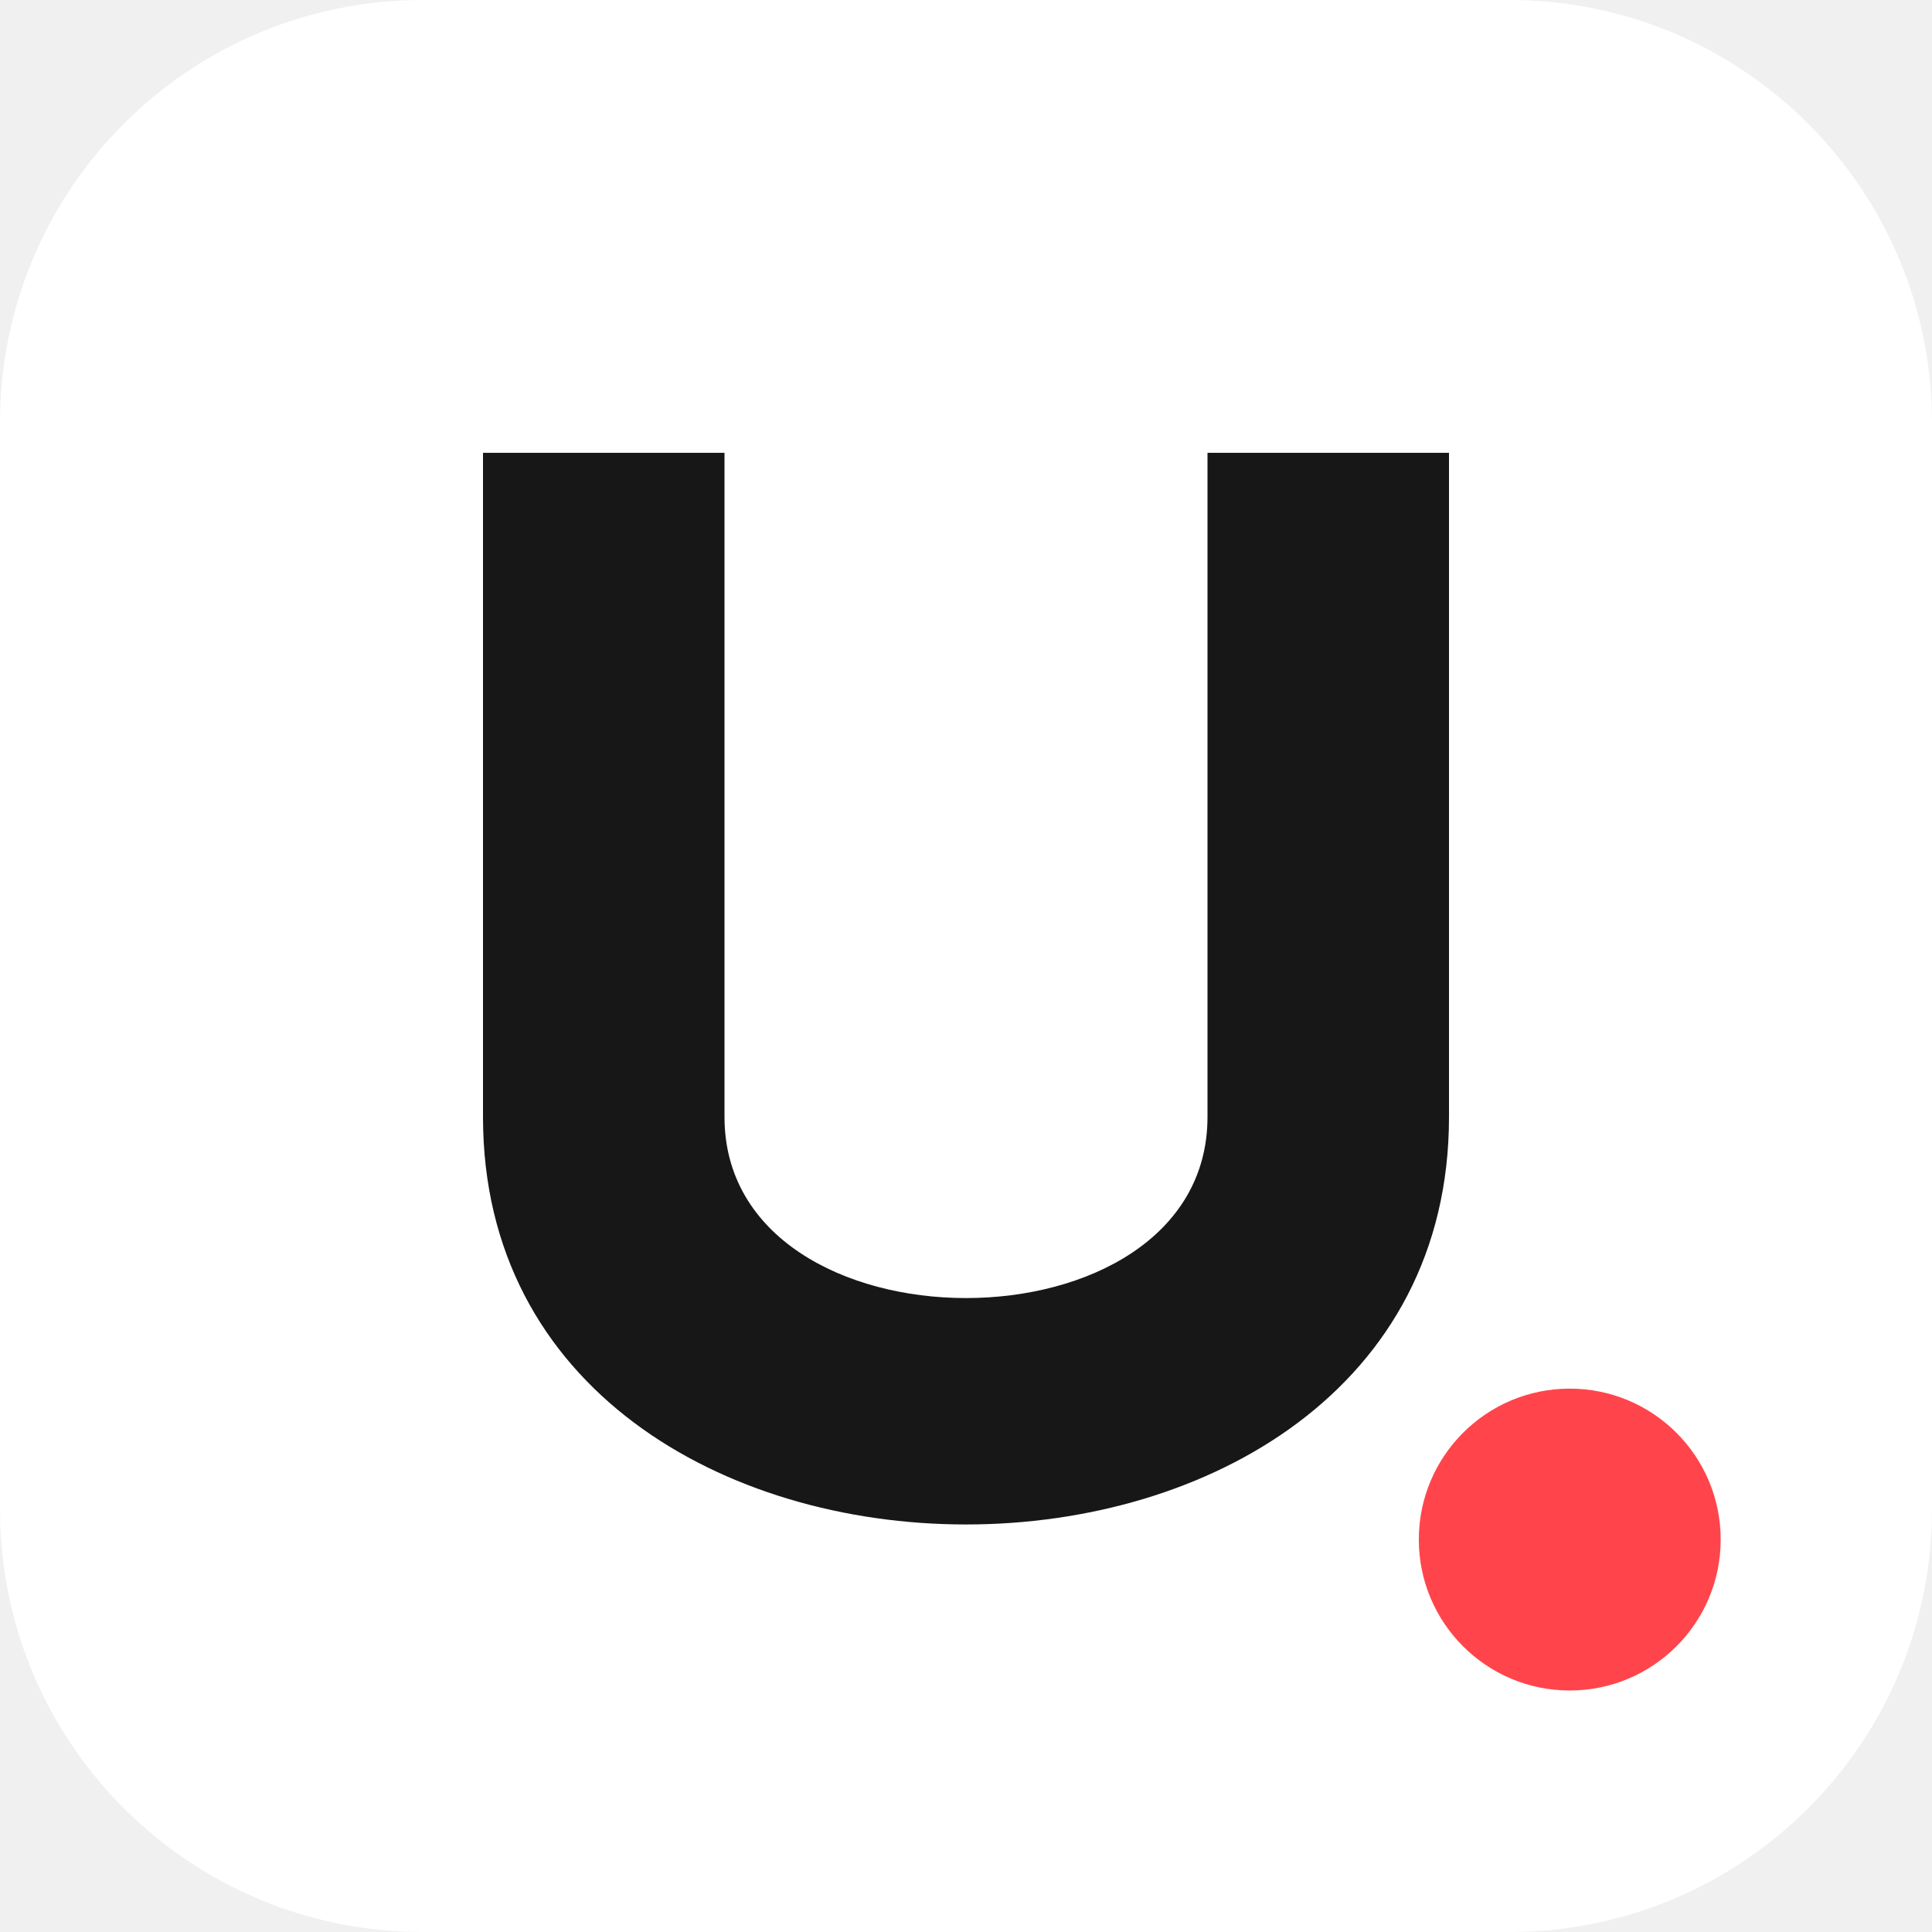
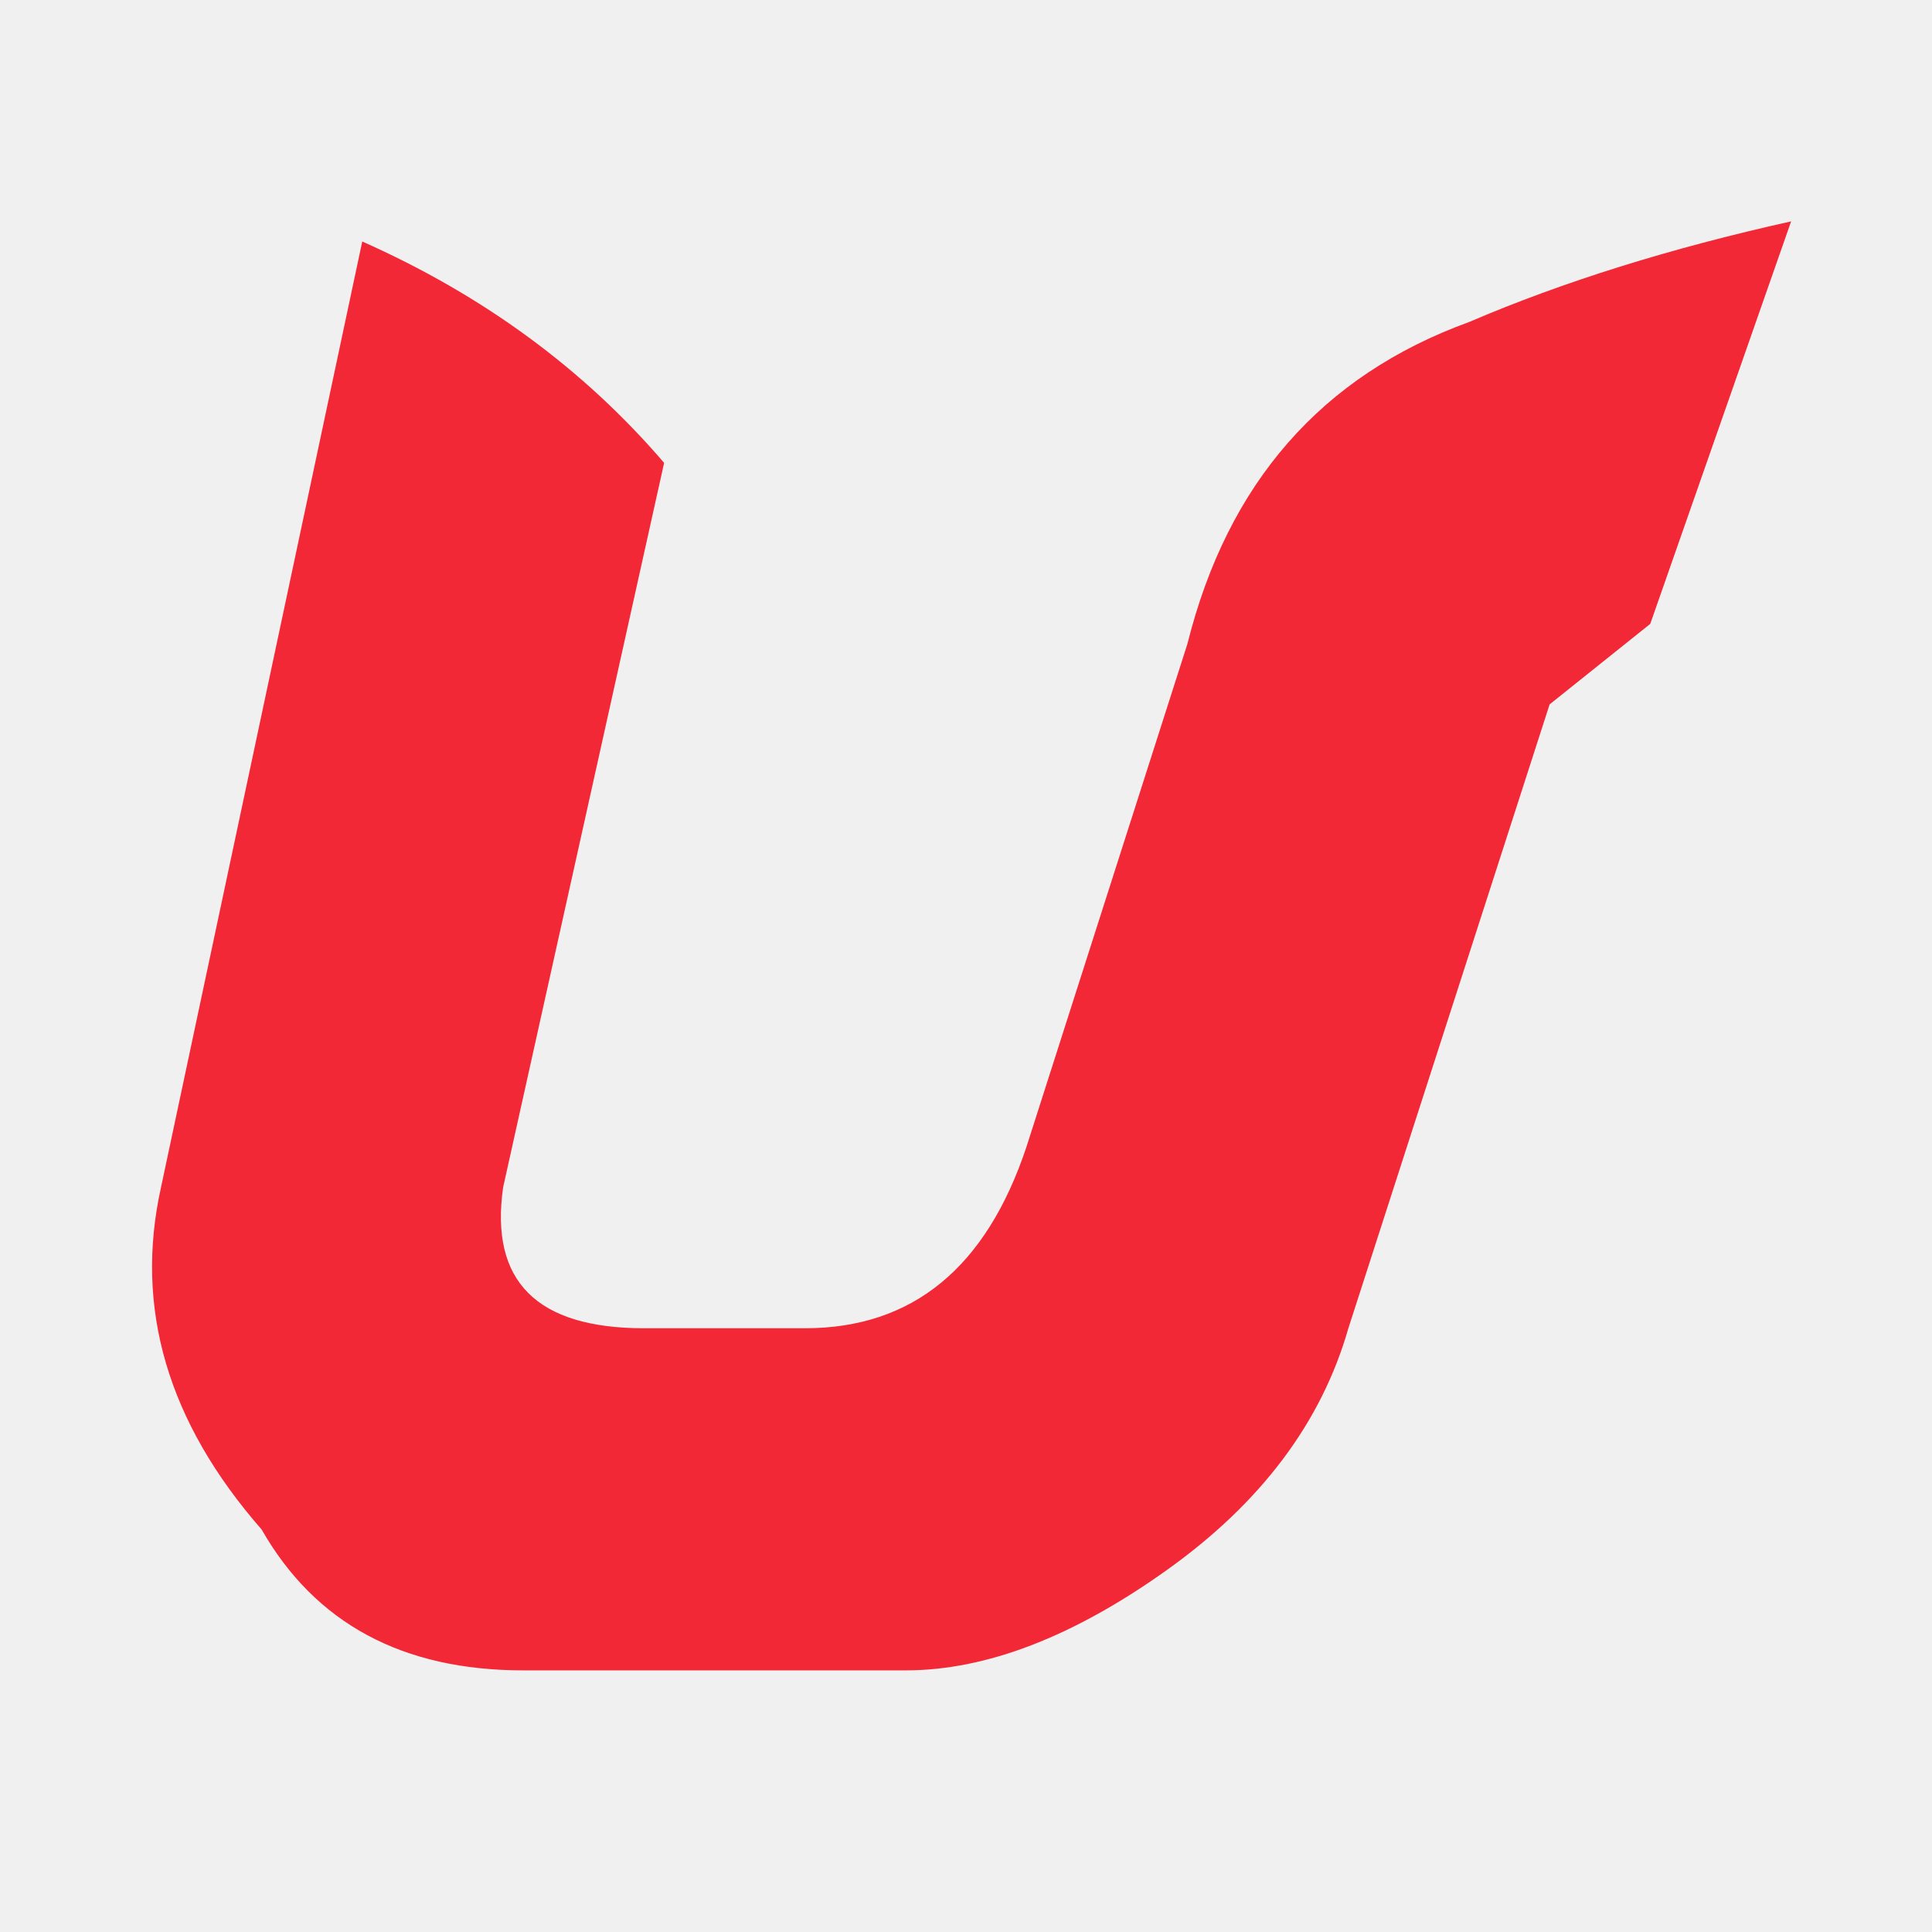
- <svg xmlns="http://www.w3.org/2000/svg" viewBox="0 0 64 64">
-   <rect width="64" height="64" rx="14" fill="#ffffff" />
-   <path d="M16 15v22c0 18 32 18 32 0V15h-8v22c0 8-16 8-16 0V15z" fill="#171717" />
-   <circle cx="52" cy="51" r="5" fill="#ff454b" />
+ <svg xmlns="http://www.w3.org/2000/svg" width="512" height="512" viewBox="0 0 96 96">
+   <path fill="#f32837" d="M18 12q9 4 15 11l-8 36q-1 7 7 7h8q8 0 11-9l8-25q3-12 14-16 7-3 16-5l-7 20-5 4-10 31q-2 7-9 12t-13 5H26q-9 0-13-7-7-8-5-17Z" />
</svg>
